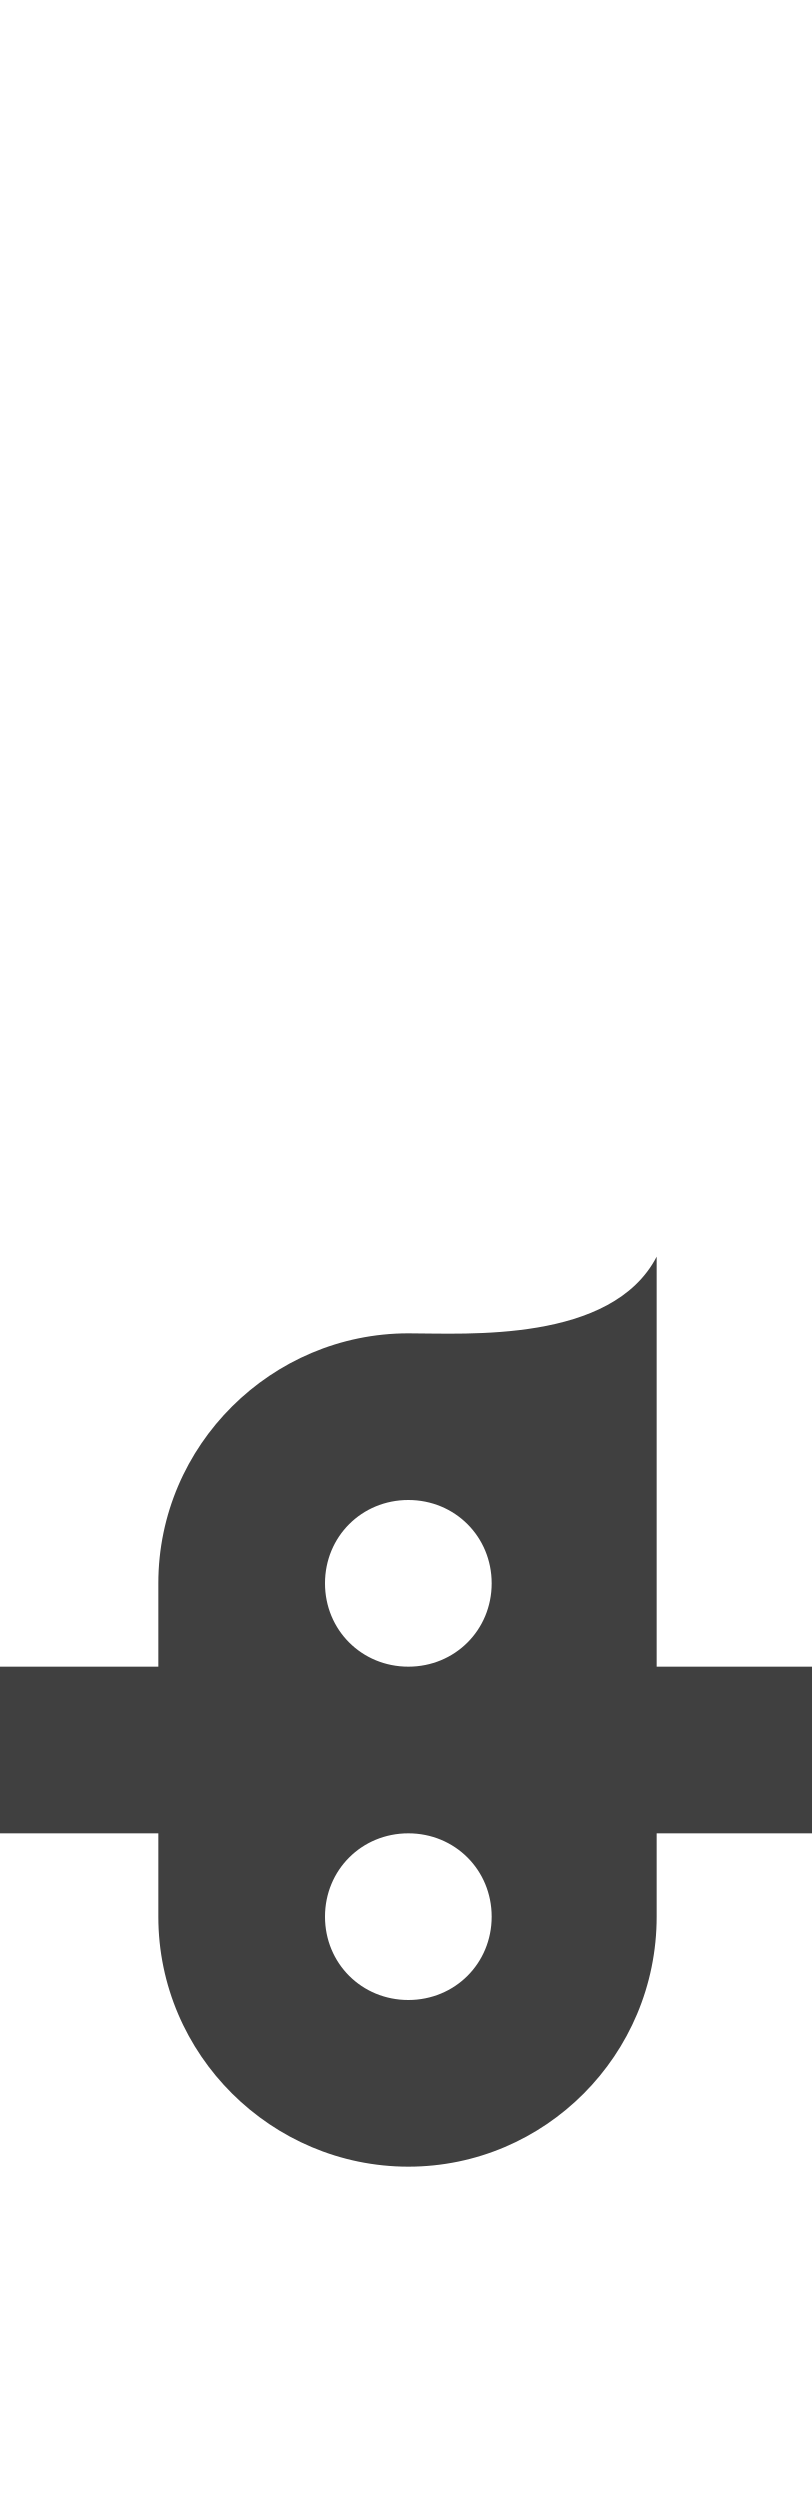
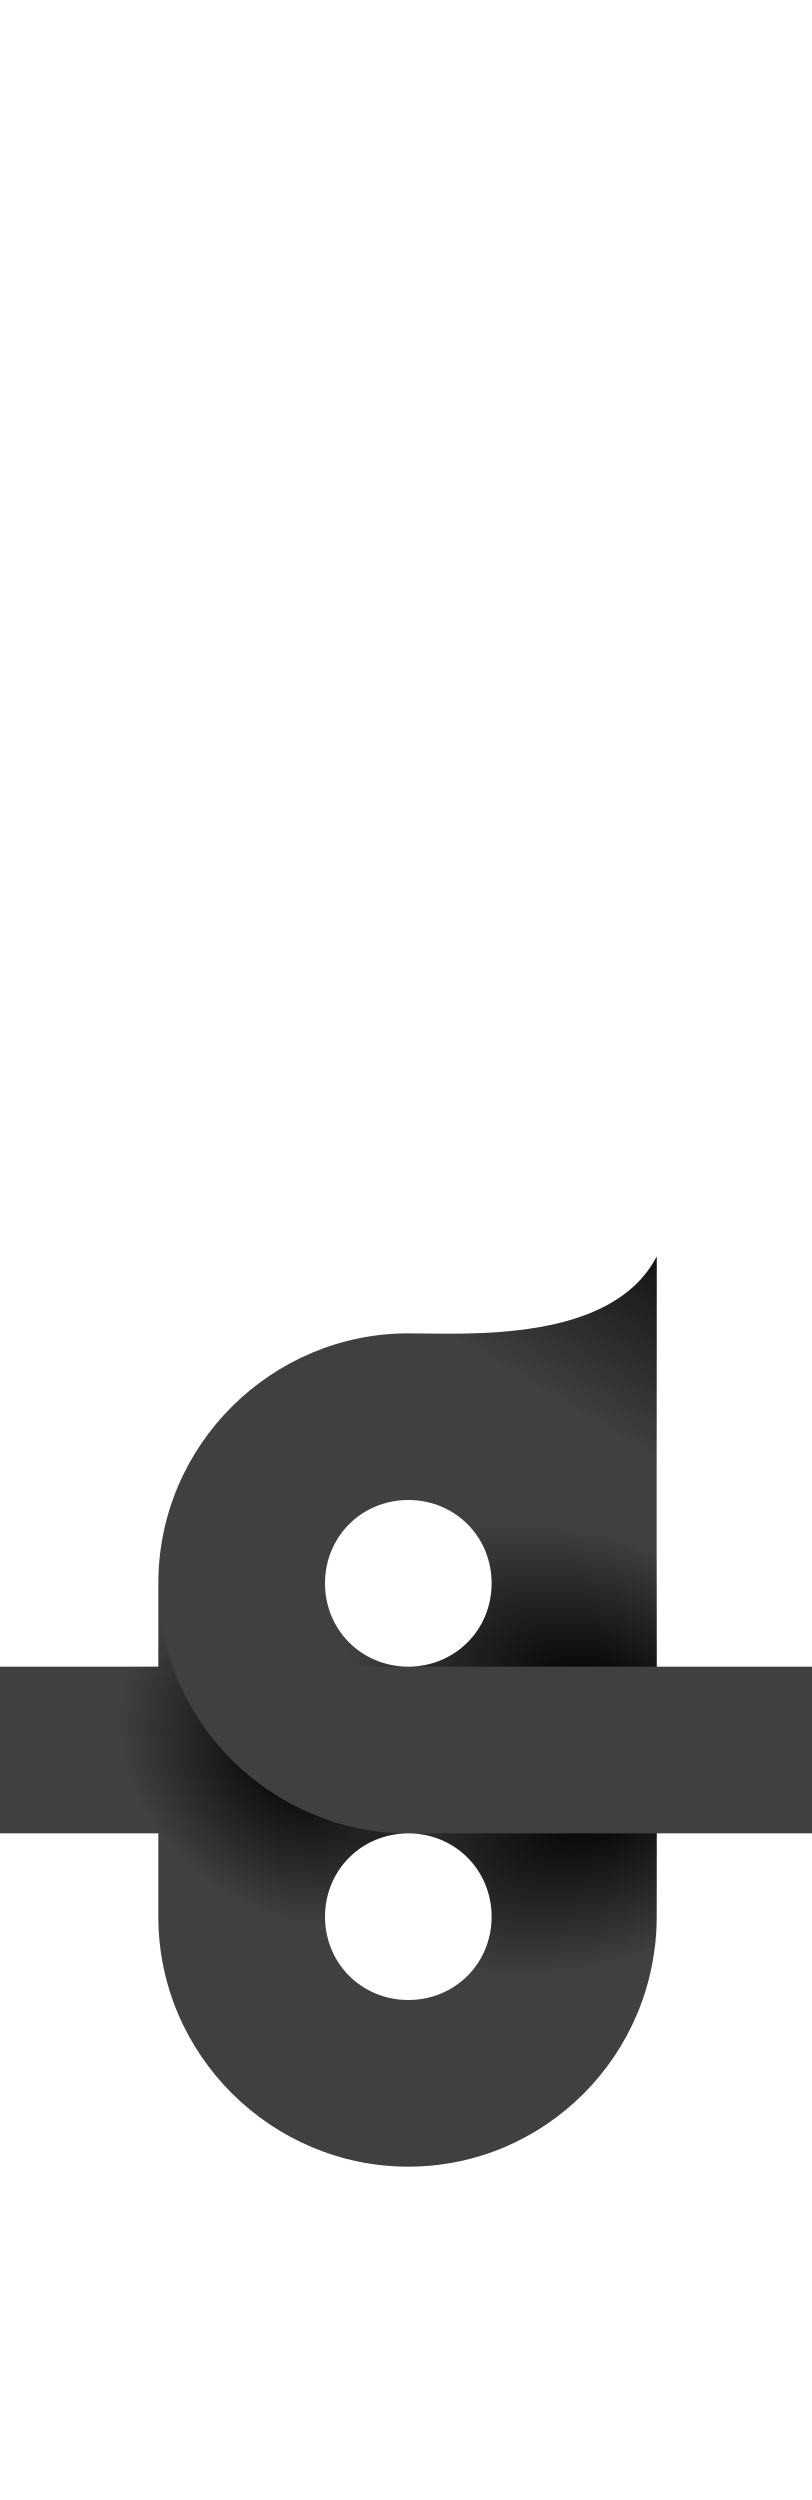
- <svg xmlns="http://www.w3.org/2000/svg" version="1.1" viewBox="0 0 487.0 1500.0" width="487.0" height="1500.0">
-   <g transform="matrix(1 0 0 -1 0 1100.0)">
-     <path fill="#404040" d="M245.0 0.0H507.0V100.0H310.0L245.0 0.0ZM95.0 -50.0H109.0V150.0H95.0V-50.0ZM-20.0 0.0H245.0L180.0 100.0H-20.0V0.0ZM350.0 -50.0H394.0V150.0H350.0V-50.0ZM394.0 150.0V346.0C367.0 294.0 280.0 300.0 245.0 300.0L394.0 150.0ZM245.0 0.0C327.0 0.0 394.0 67.0 394.0 150.0C394.0 233.0 327.0 300.0 245.0 300.0C163.0 300.0 95.0 233.0 95.0 150.0C95.0 67.0 163.0 0.0 245.0 0.0ZM245.0 100.0C217.0 100.0 195.0 122.0 195.0 150.0C195.0 178.0 217.0 200.0 245.0 200.0C273.0 200.0 295.0 178.0 295.0 150.0C295.0 122.0 273.0 100.0 245.0 100.0ZM245.0 -200.0C327.0 -200.0 394.0 -133.0 394.0 -50.0C394.0 33.0 327.0 100.0 245.0 100.0C163.0 100.0 95.0 33.0 95.0 -50.0C95.0 -133.0 163.0 -200.0 245.0 -200.0ZM245.0 -100.0C217.0 -100.0 195.0 -78.0 195.0 -50.0C195.0 -22.0 217.0 0.0 245.0 0.0C273.0 0.0 295.0 -22.0 295.0 -50.0C295.0 -78.0 273.0 -100.0 245.0 -100.0Z" />
-   </g>
+ <svg xmlns="http://www.w3.org/2000/svg" xmlns:xlink="http://www.w3.org/1999/xlink" version="1.1" viewBox="0 0 487.0 1500.0" width="487.0" height="1500.0" id="svg229">
+   <defs id="defs231">
+     <linearGradient id="linearGradient2541">
+       <stop style="stop-color:#000000;stop-opacity:1;" offset="0" id="stop2537" />
+       <stop style="stop-color:#000000;stop-opacity:0;" offset="1" id="stop2539" />
+     </linearGradient>
+     <radialGradient xlink:href="#linearGradient1705" id="radialGradient1729" cx="275.866" cy="1042.961" fx="275.866" fy="1042.961" r="149.5" gradientTransform="matrix(0.969424,0.3433351,-0.2059929,0.5816312,304.0678,313.3778)" gradientUnits="userSpaceOnUse" />
+     <linearGradient id="linearGradient1705">
+       <stop style="stop-color:#000000;stop-opacity:1;" offset="0" id="stop1701" />
+       <stop style="stop-color:#000000;stop-opacity:0;" offset="1" id="stop1703" />
+     </linearGradient>
+     <radialGradient xlink:href="#linearGradient1705" id="radialGradient2528" gradientUnits="userSpaceOnUse" gradientTransform="matrix(0.969424,-0.3433351,-0.2059929,-0.5816312,304.0678,1786.622)" cx="275.866" cy="1042.961" fx="275.866" fy="1042.961" r="149.5" />
+     <linearGradient xlink:href="#linearGradient1705" id="linearGradient1986" x1="350.821" y1="710.185" x2="270.051" y2="845.057" gradientUnits="userSpaceOnUse" gradientTransform="translate(70)" />
+     <radialGradient xlink:href="#linearGradient2541" id="radialGradient2543" cx="65.061" cy="995.291" fx="65.061" fy="995.291" r="132.5" gradientTransform="matrix(-0.6530464,-0.5569018,0.4345388,-0.5095584,-214.4702,1599.695)" gradientUnits="userSpaceOnUse" />
+   </defs>
+   <path fill="#404040" d="M 245,1100 H 507 V 1000 H 310 Z m -150,50 h 14 V 950 H 95 Z M -20,1100 H 245 L 180,1000 H -20 Z m 370,50 h 44 V 950 H 350 Z M 394,950 V 754 c -27,52 -114,46 -149,46 z m -149,150 c 82,0 149,-67 149,-150 0,-83 -67,-150 -149,-150 -82,0 -150,67 -150,150 0,83 68,150 150,150 z m 0,-100 c -28,0 -50,-22 -50,-50 0,-28 22,-50 50,-50 28,0 50,22 50,50 0,28 -22,50 -50,50 z m 0,300 c 82,0 149,-67 149,-150 0,-83 -67,-150 -149,-150 -82,0 -150,67 -150,150 0,83 68,150 150,150 z m 0,-100 c -28,0 -50,-22 -50,-50 0,-28 22,-50 50,-50 28,0 50,22 50,50 0,28 -22,50 -50,50 z" id="path225" />
+   <path id="path1266" style="fill:url(#radialGradient1729);fill-opacity:1" d="m 394,754 c -27,52 -114,46 -149,46 -82,0 -150,67 -150,150 0,17.547 3.071,34.365 8.639,50 H 245 c -28,0 -50,-22 -50,-50 0,-28 22,-50 50,-50 28,0 50,22 50,50 0,28 -22,50 -50,50 h 149 v -50 z" />
+   <path id="path2526" style="fill:url(#radialGradient2528);fill-opacity:1" d="m 394,1346 c -27,-52 -114,-46 -149,-46 -82,0 -150,-67 -150,-150 0,-17.547 3.071,-34.365 8.639,-50 H 245 c -28,0 -50,22 -50,50 0,28 22,50 50,50 28,0 50,-22 50,-50 0,-28 -22,-50 -50,-50 h 149 v 50 z" />
+   <path id="path558" style="fill:url(#radialGradient2543);fill-opacity:1" d="M 95 950 L 95 1000 L -20 1000 L 244.221 1293.832 L 244.598 1199.99 C 216.791 1199.78 195 1177.865 195 1150 C 195 1122 217 1100 245 1100 C 163 1100 95 1033 95 950 z " />
+   <path id="path1984" style="fill:url(#linearGradient1986);fill-opacity:1" d="m 394,754 c -27,52 -114,46 -149,46 -82,0 -150,67 -150,150 0,17.547 3.071,34.365 8.639,50 H 245 c -28,0 -50,-22 -50,-50 0,-28 22,-50 50,-50 28,0 50,22 50,50 0,28 -22,50 -50,50 h 149 v -50 z" />
</svg>
